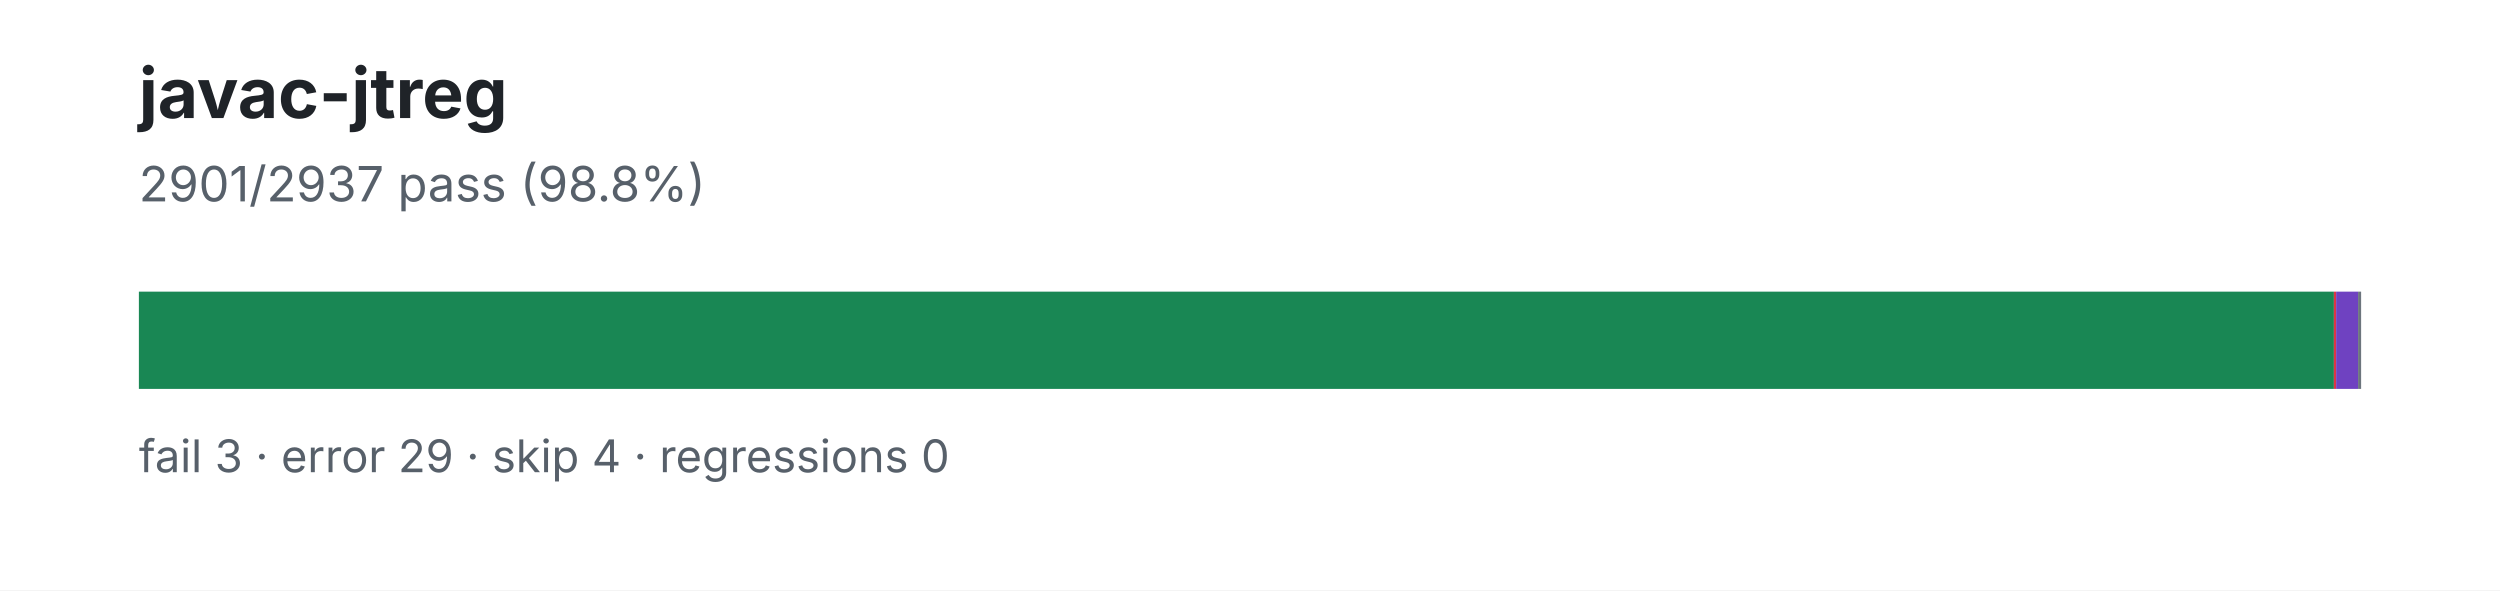
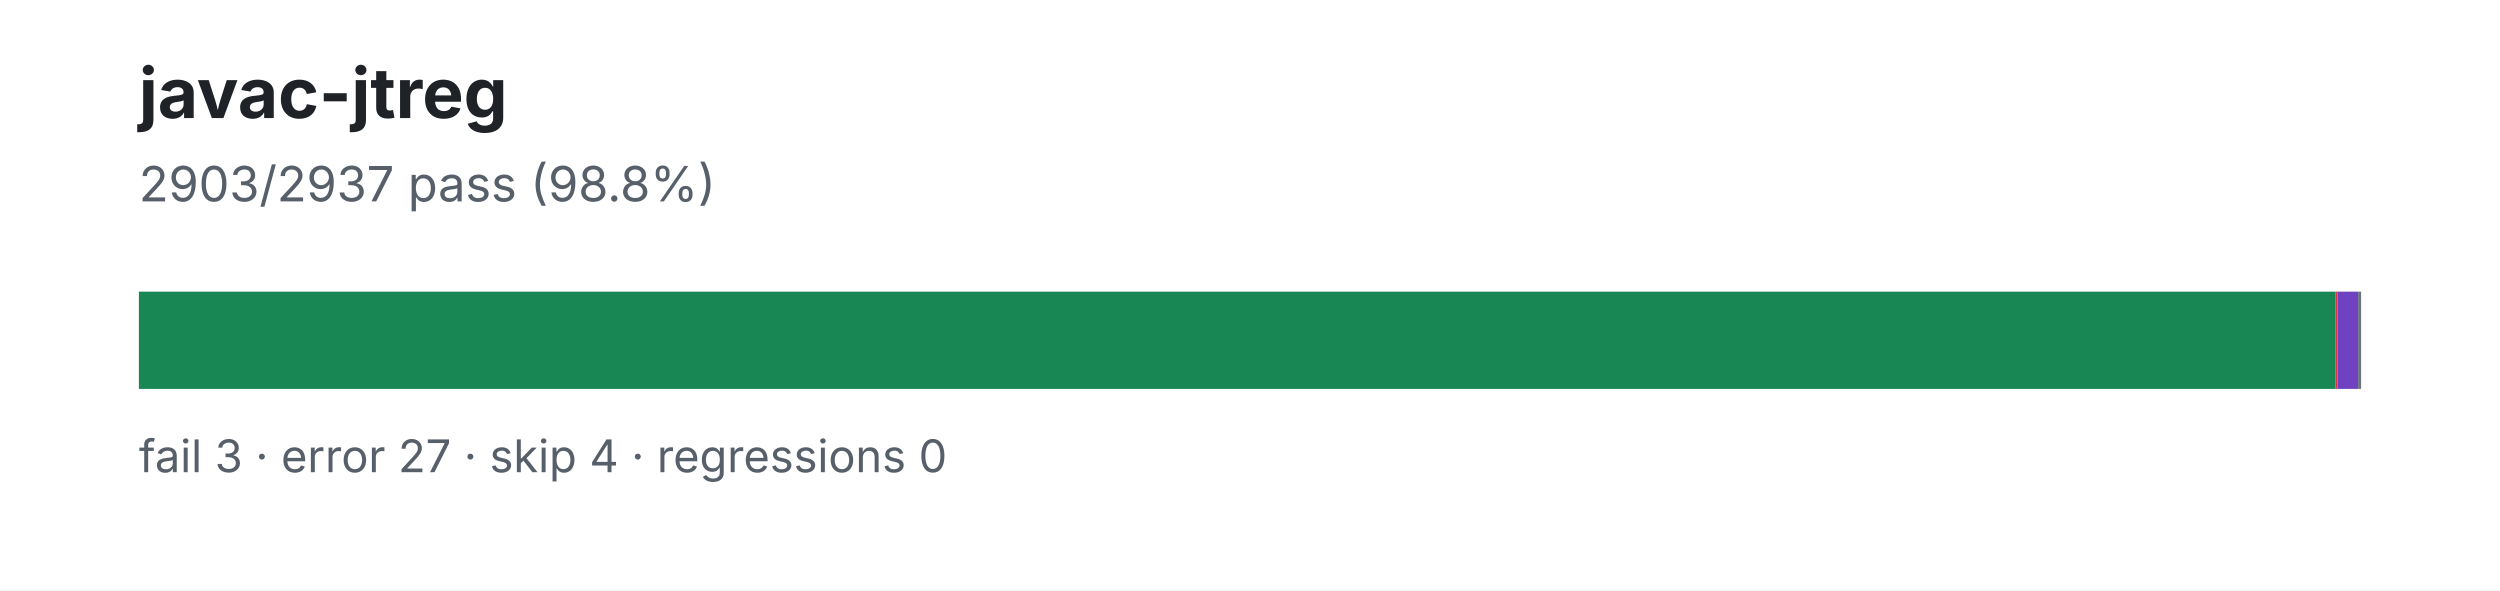
<svg xmlns="http://www.w3.org/2000/svg" width="720" height="170" viewBox="0 0 720 170" role="img" aria-labelledby="title desc">
  <rect width="720" height="170" fill="#ffffff" />
  <text x="40" y="34" font-family="system-ui, -apple-system, Segoe UI, sans-serif" font-size="20" font-weight="700" fill="#1f2328">javac-jtreg</text>
-   <text x="40" y="58" font-family="system-ui, -apple-system, Segoe UI, sans-serif" font-size="14" fill="#57606a">2901/2937 pass (98.8%)</text>
+   <text x="40" y="58" font-family="system-ui, -apple-system, Segoe UI, sans-serif" font-size="14" fill="#57606a">2903/2937 pass (98.8%)</text>
  <rect x="40" y="84" width="640" height="28" fill="#eaeef2" />
-   <rect x="40.00" y="84" width="632.16" height="28" fill="#198754" />
-   <rect x="672.16" y="84" width="0.65" height="28" fill="#dc3545" />
-   <rect x="672.81" y="84" width="6.32" height="28" fill="#6f42c1" />
+   <rect x="40.00" y="84" width="632.59" height="28" fill="#198754" />
+   <rect x="672.59" y="84" width="0.65" height="28" fill="#dc3545" />
+   <rect x="673.24" y="84" width="5.88" height="28" fill="#6f42c1" />
  <rect x="679.13" y="84" width="0.87" height="28" fill="#6c757d" />
-   <text x="40" y="136" font-family="system-ui, -apple-system, Segoe UI, sans-serif" font-size="13" fill="#57606a">fail 3 · error 29 · skip 4 · regressions 0</text>
+   <text x="40" y="136" font-family="system-ui, -apple-system, Segoe UI, sans-serif" font-size="13" fill="#57606a">fail 3 · error 27 · skip 4 · regressions 0</text>
</svg>
